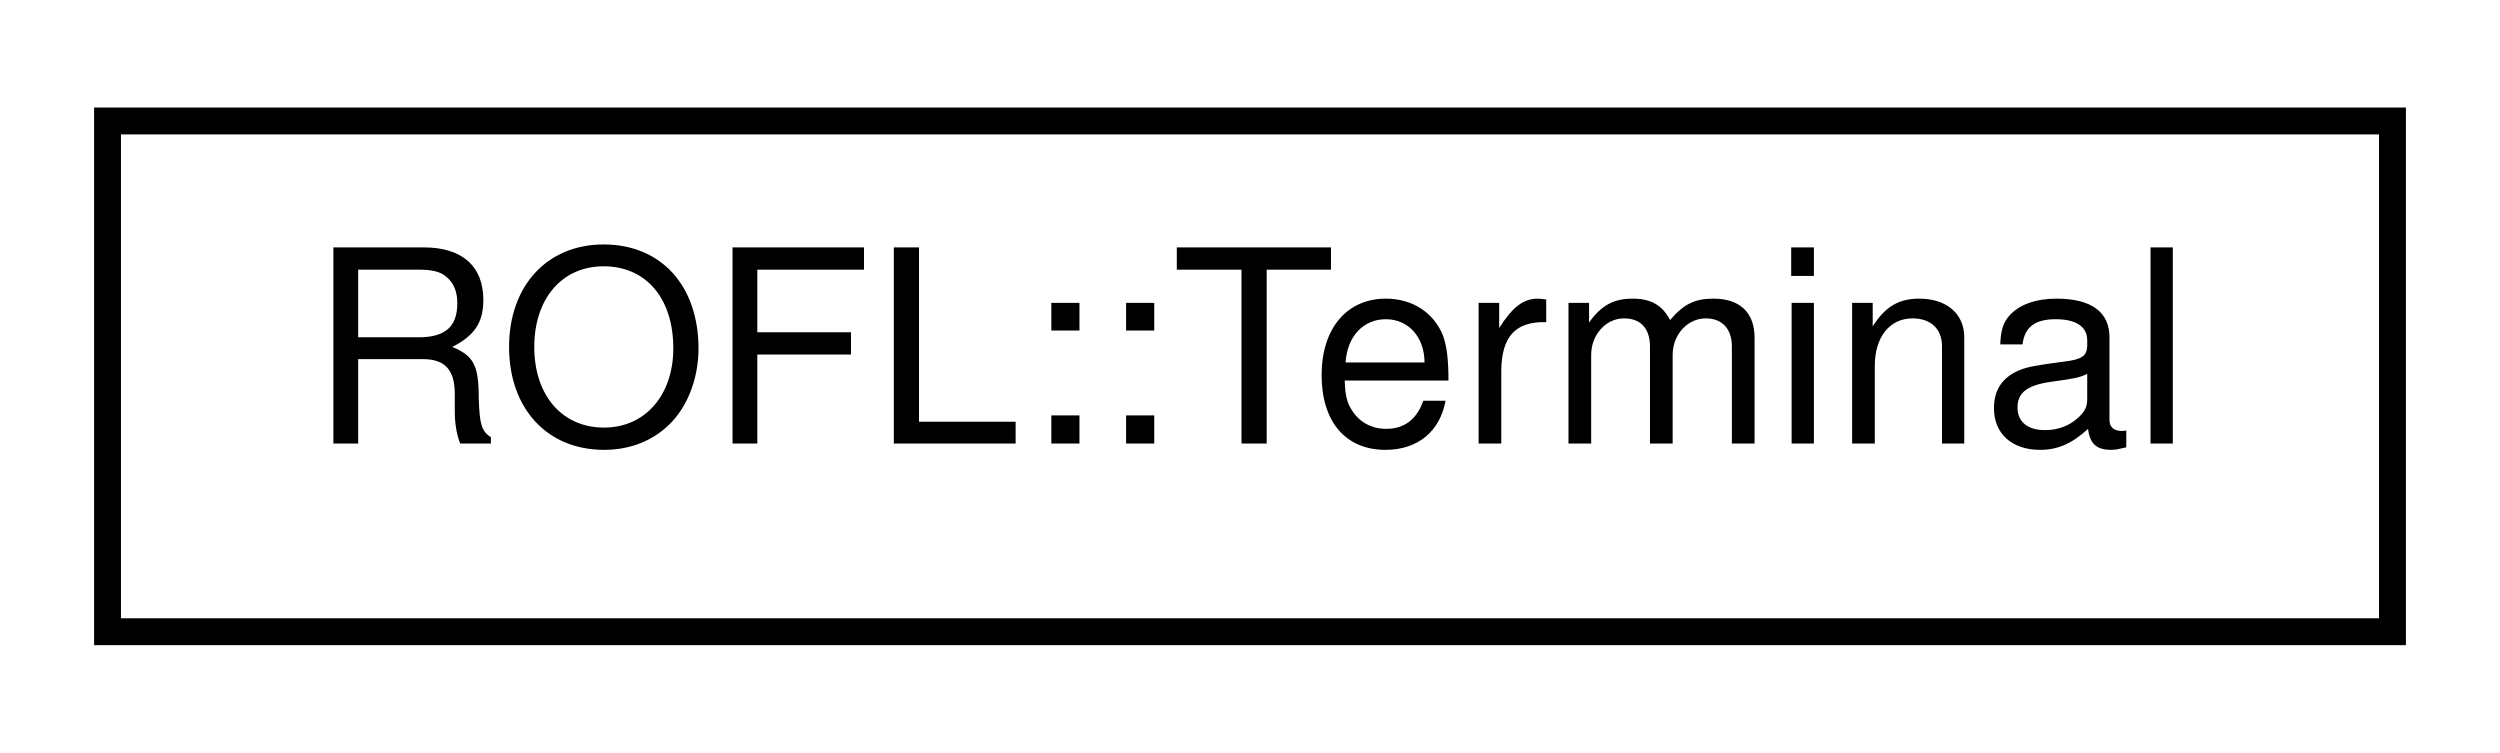
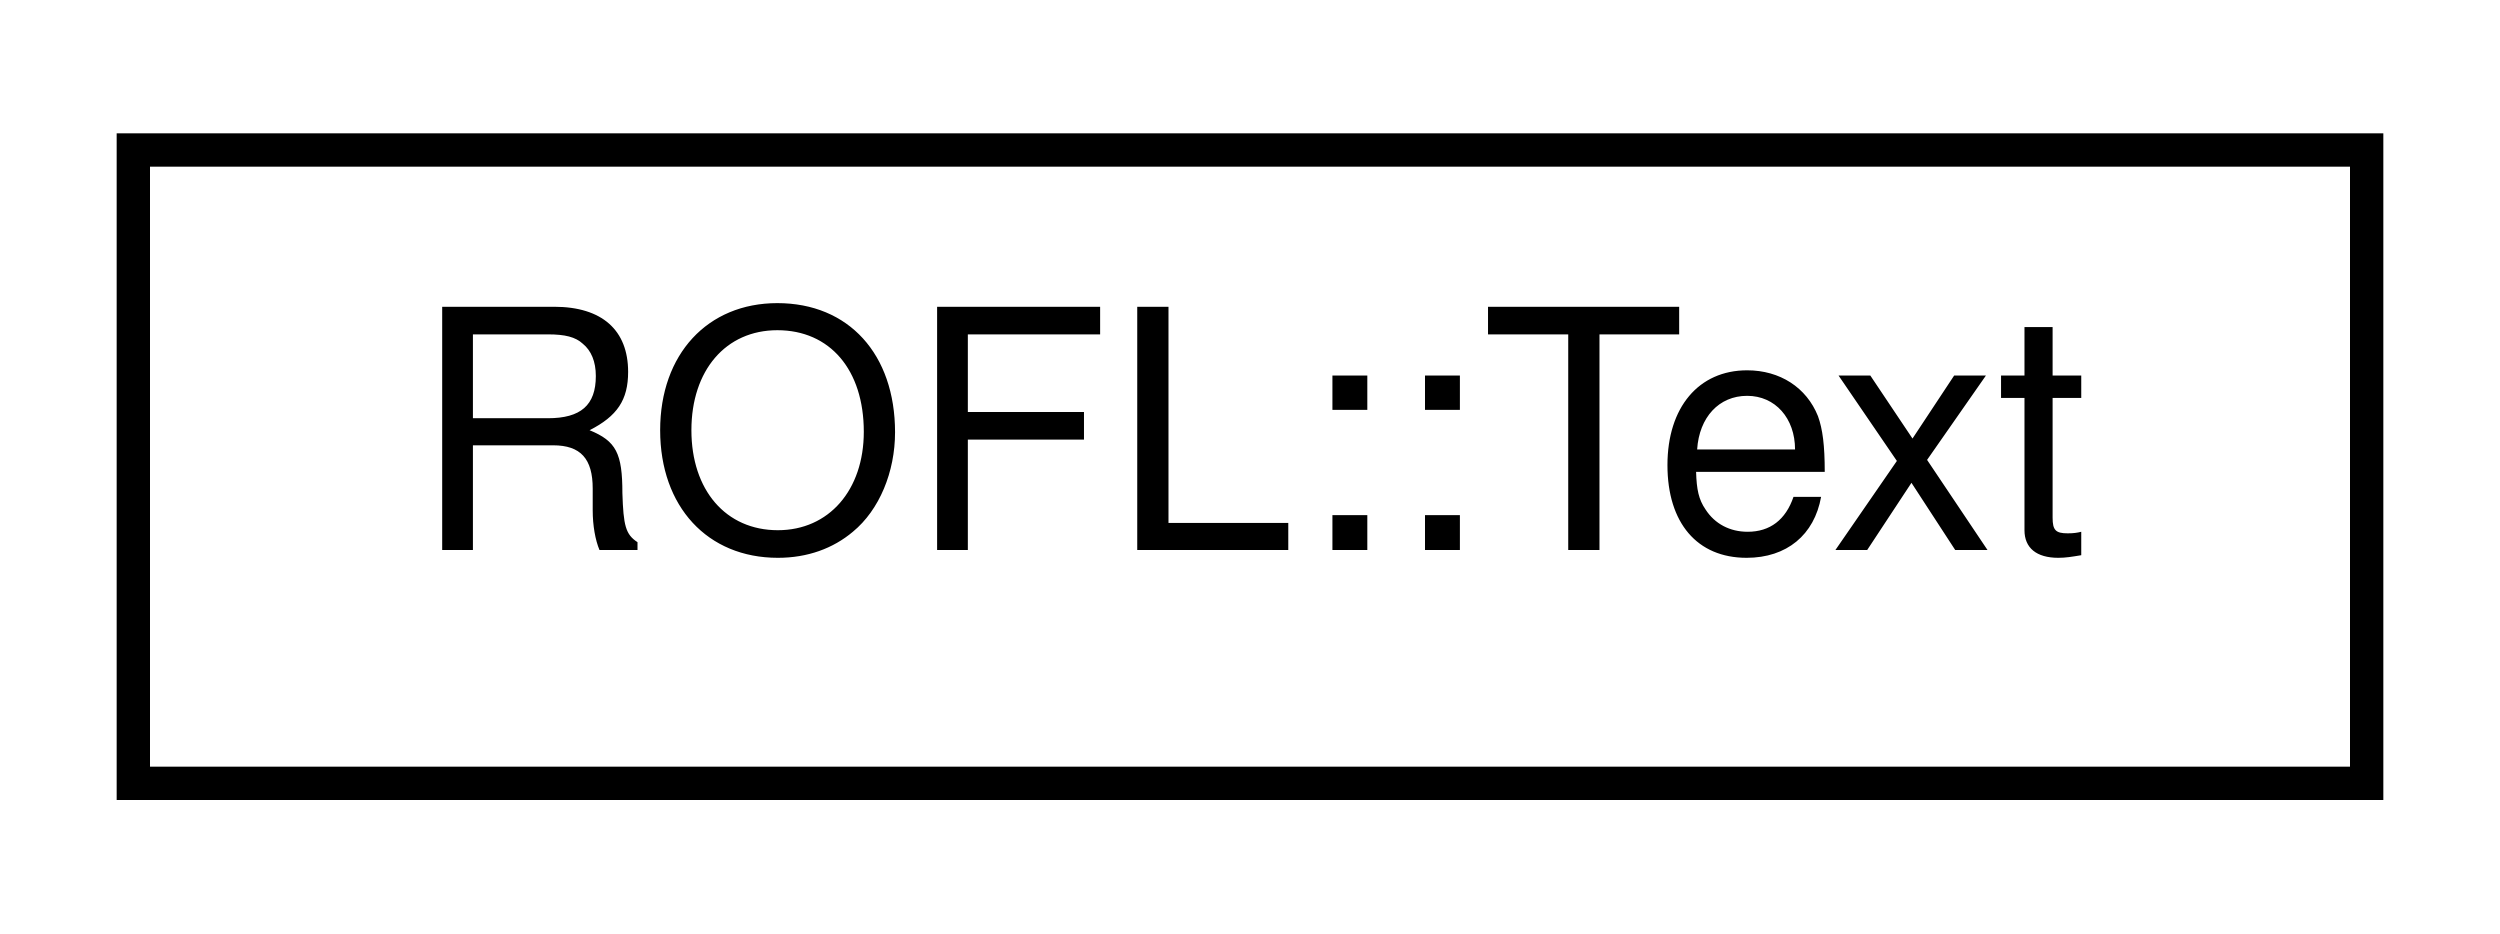
- <svg xmlns="http://www.w3.org/2000/svg" xmlns:xlink="http://www.w3.org/1999/xlink" width="93pt" height="28pt" viewBox="0.00 0.00 93.00 28.00">
+ <svg xmlns="http://www.w3.org/2000/svg" xmlns:xlink="http://www.w3.org/1999/xlink" width="75pt" height="28pt" viewBox="0.00 0.00 75.00 28.00">
  <g id="graph0" class="graph" transform="scale(1 1) rotate(0) translate(4 24)">
    <g id="node1" class="node">
      <g id="a_node1">
-         <a xlink:href="class_r_o_f_l_1_1_terminal.html" target="_top" xlink:title=" ">
-           <polygon fill="none" stroke="black" points="0,-0.5 0,-19.5 85,-19.5 85,-0.5 0,-0.5" />
-           <text text-anchor="middle" x="42.5" y="-7.5" font-family="Helvetica,sans-Serif" font-size="10.00">ROFL::Terminal</text>
+         <a xlink:href="class_r_o_f_l_1_1_text.html" target="_top" xlink:title=" ">
+           <polygon fill="none" stroke="black" points="0,-0.5 0,-19.5 67,-19.5 67,-0.5 0,-0.5" />
+           <text text-anchor="middle" x="33.5" y="-7.5" font-family="Helvetica,sans-Serif" font-size="10.00">ROFL::Text</text>
        </a>
      </g>
    </g>
  </g>
</svg>
